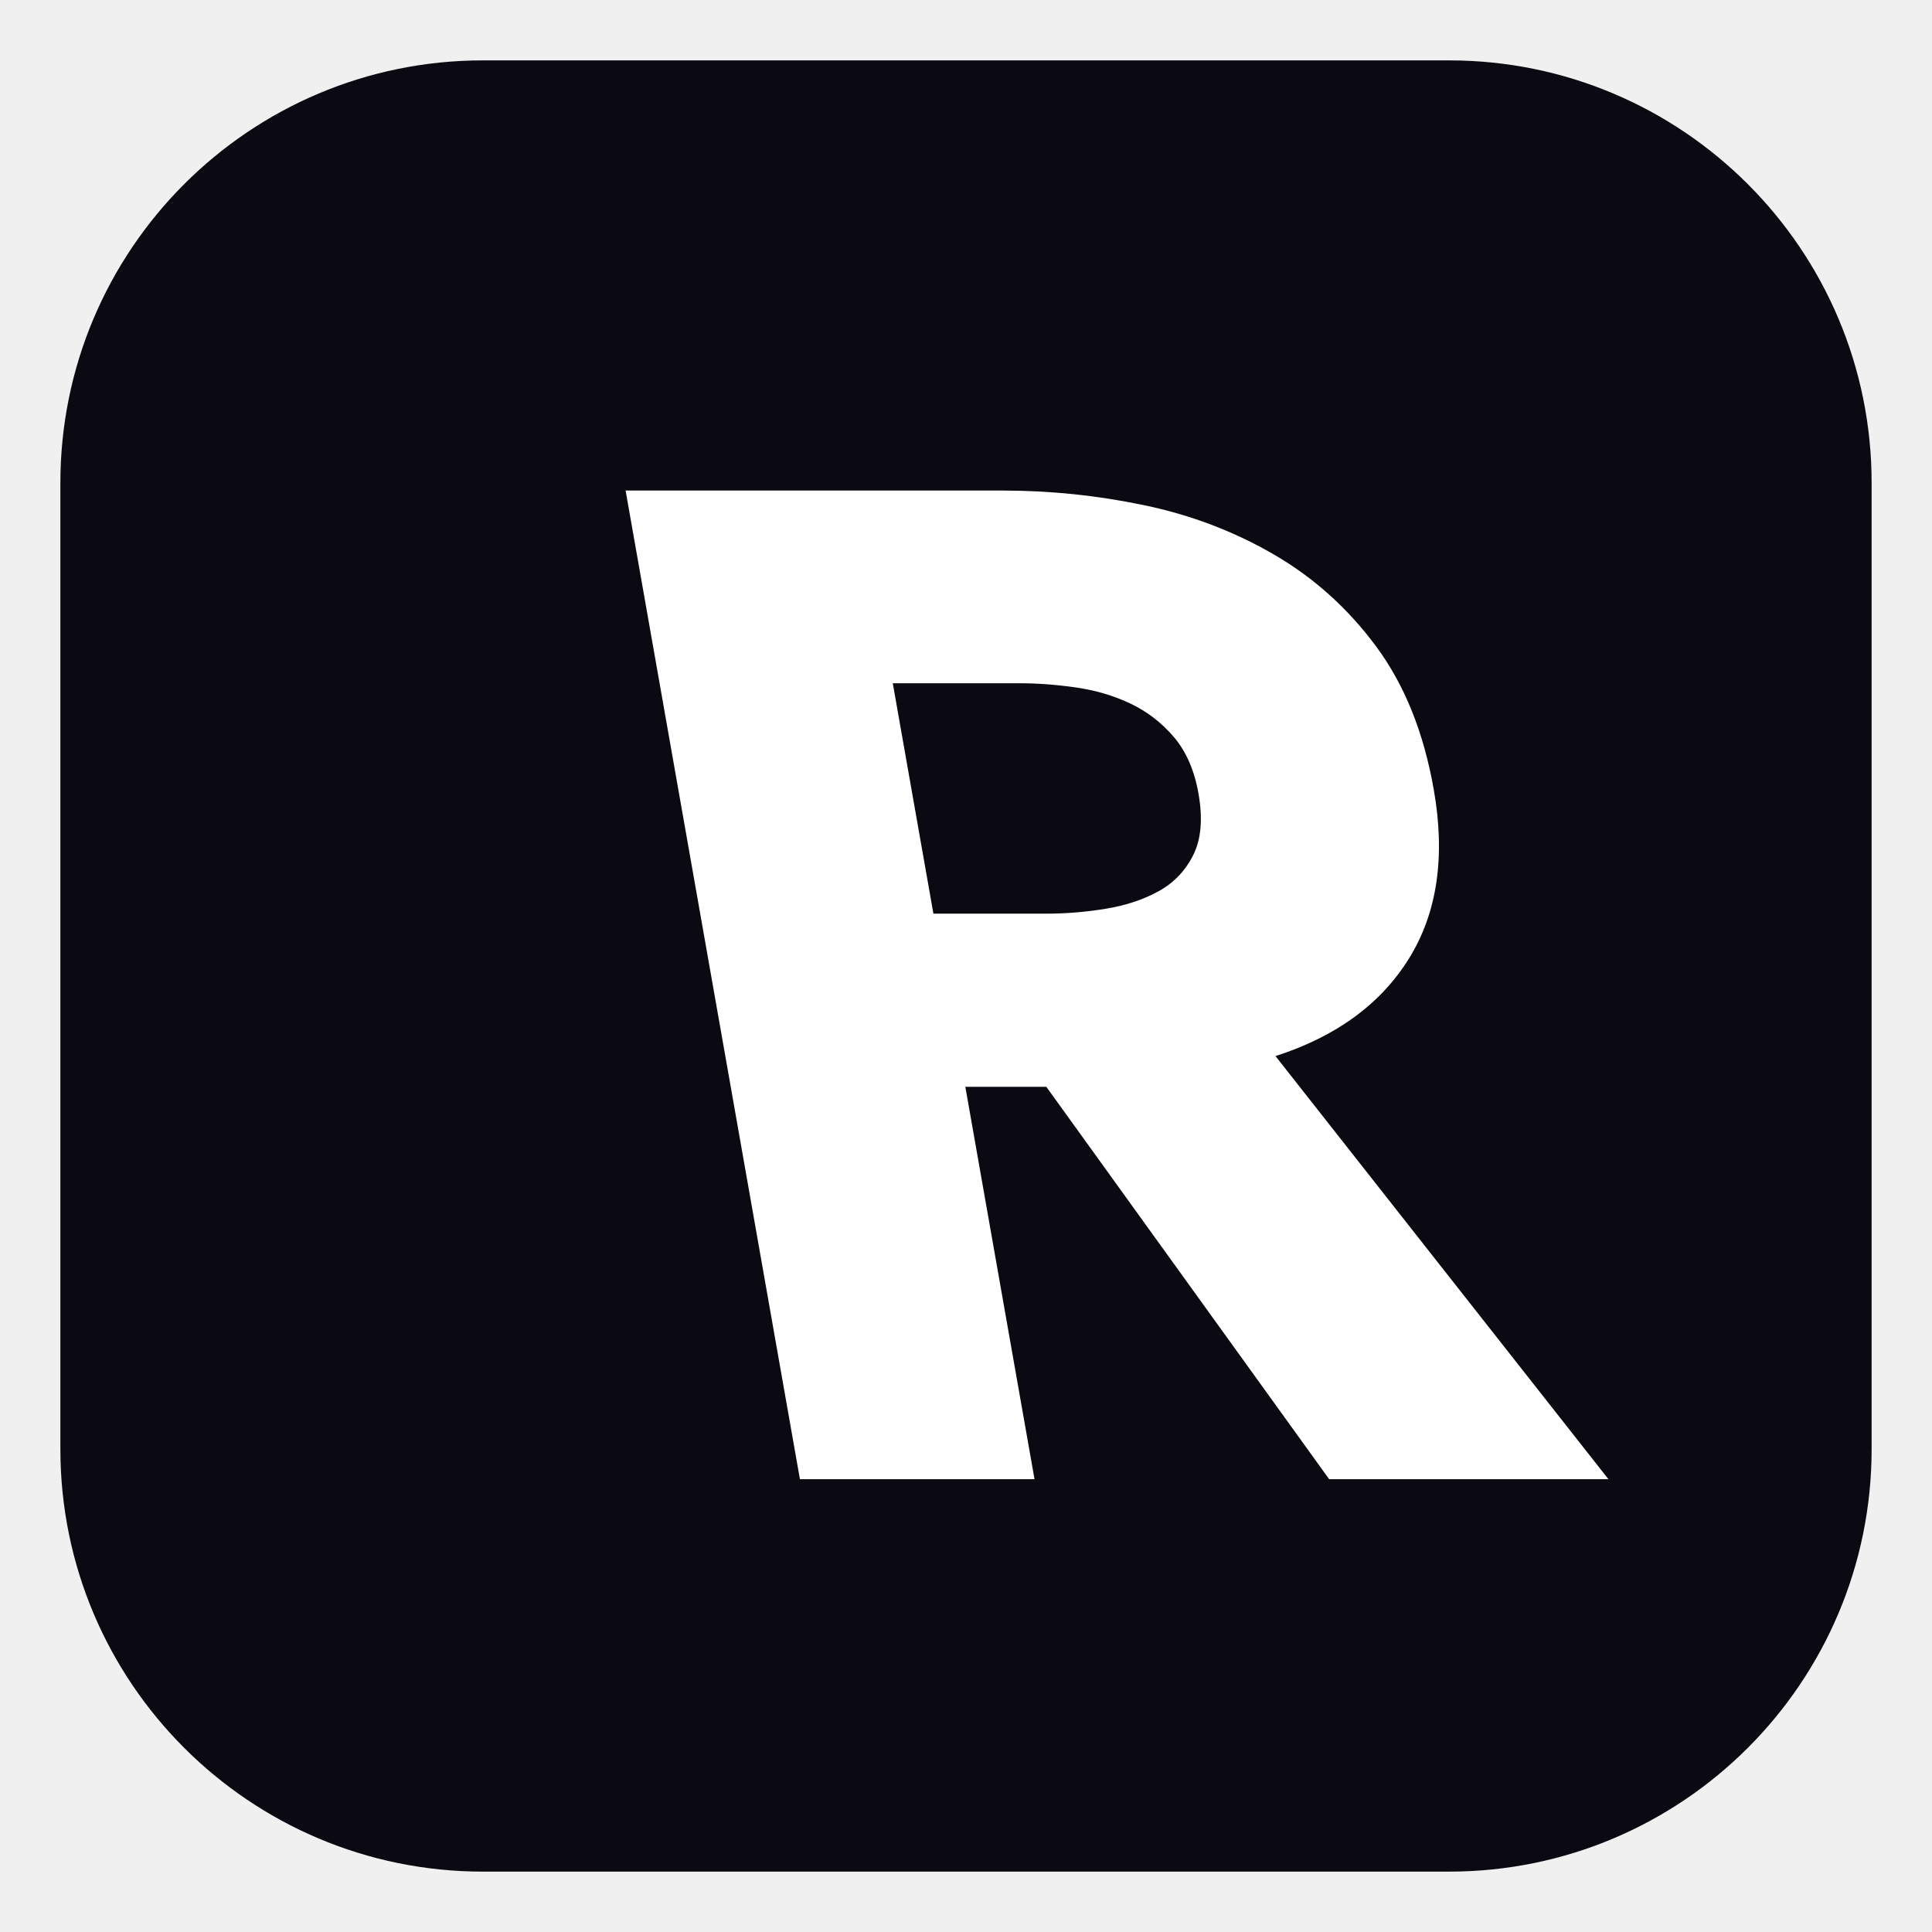
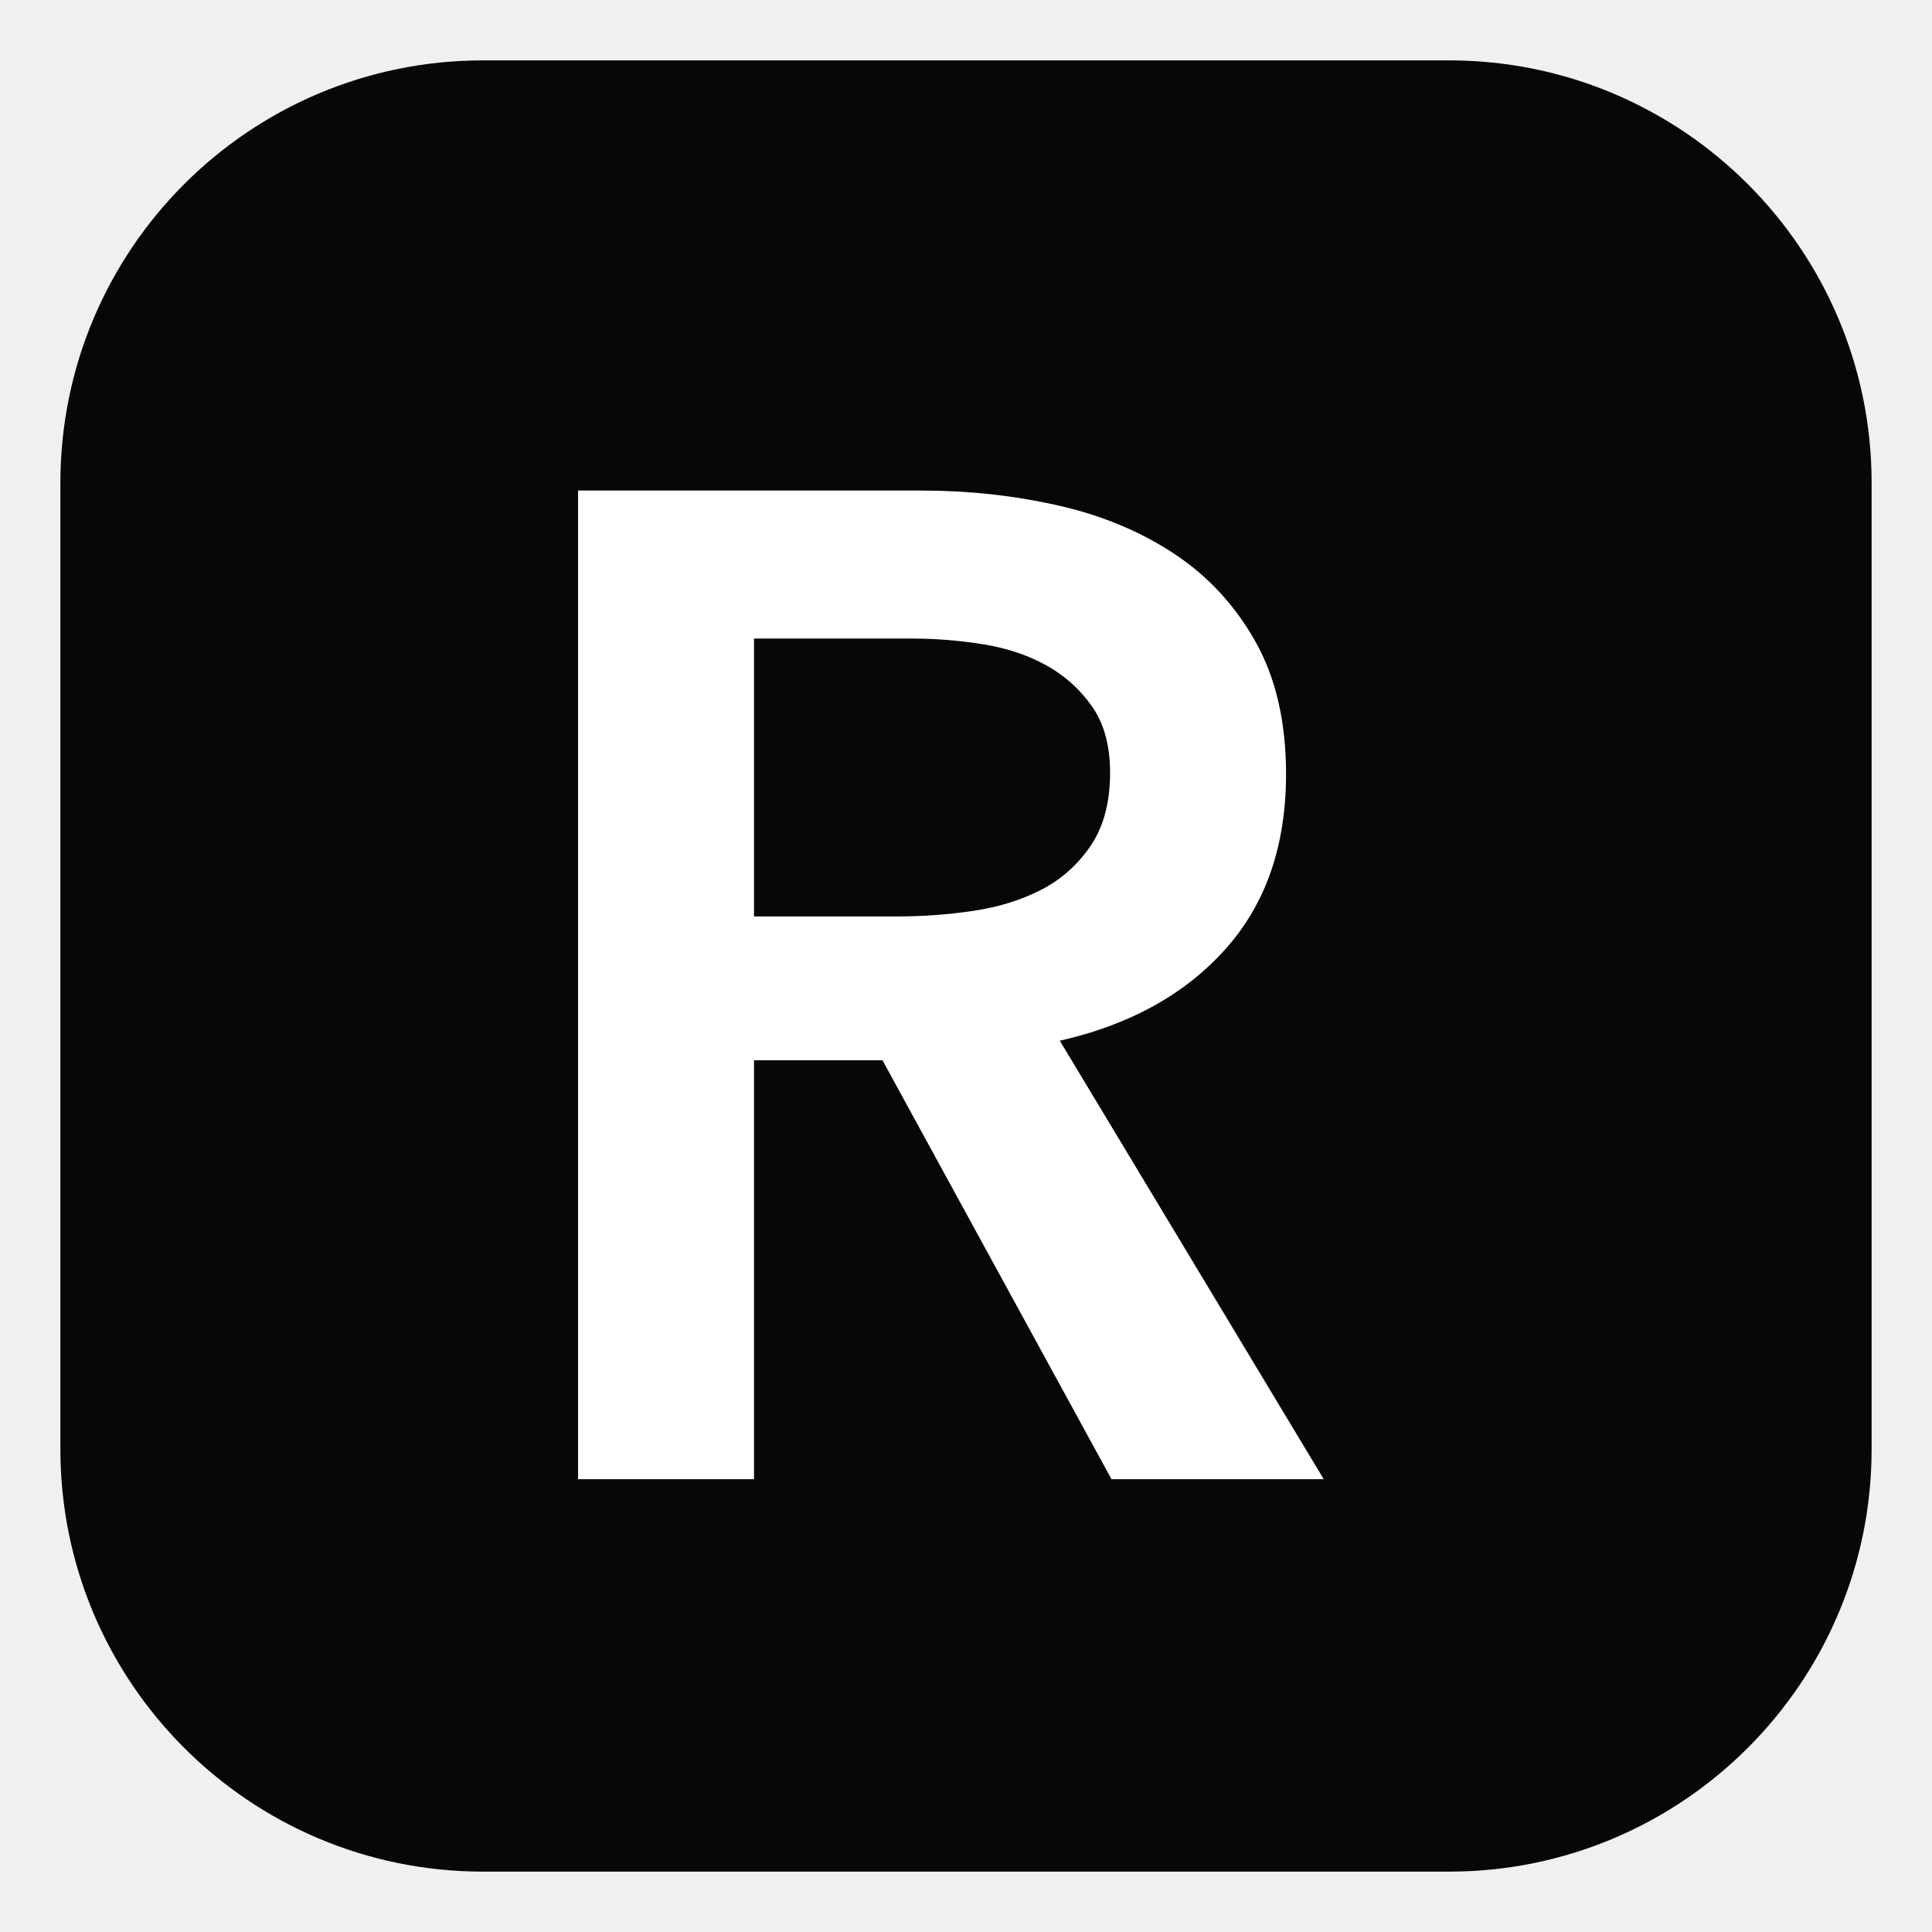
<svg xmlns="http://www.w3.org/2000/svg" viewBox="0 0 512 512" width="512" height="512" role="img" aria-label="RoyceAI">
-   <rect x="16" y="16" width="480" height="480" rx="112" fill="#0b0a12" />
-   <path d="M352.24 392.0 277.286 288.014H255.823L274.158 392.0H211.989L165.791 130.0H265.706Q284.579 130.0 303.212 133.886Q321.845 137.771 337.723 147.023Q353.602 156.274 364.789 171.446Q375.975 186.619 379.955 209.192Q384.653 235.836 373.419 253.969Q362.184 272.102 338.02 279.873L426.252 392.0ZM317.612 210.302Q315.98 201.051 311.083 195.315Q306.186 189.579 299.526 186.434Q292.865 183.288 285.083 182.178Q277.301 181.068 270.27 181.068H236.595L247.362 242.127H277.336Q285.107 242.127 293.02 240.832Q300.933 239.537 307.007 236.206Q313.081 232.876 316.227 226.585Q319.373 220.294 317.612 210.302Z" fill="#ffffff" />
+   <rect x="16" y="16" width="480" height="480" rx="112" fill="#07070a" />
+   <path d="M153.195 130.0H244.229Q262.732 130.0 280.124 133.886Q297.517 137.771 311.024 146.653Q324.531 155.534 332.672 169.966Q340.814 184.398 340.814 205.121Q340.814 233.616 324.716 251.564Q308.619 269.511 280.864 275.802L350.805 392.0H294.556L233.867 280.983H199.822V392.0H153.195ZM237.938 242.867Q247.929 242.867 257.921 241.387Q267.912 239.907 275.869 235.836Q283.825 231.766 289.006 224.179Q294.186 216.593 294.186 204.751Q294.186 194.02 289.376 187.174Q284.565 180.328 277.164 176.257Q269.763 172.186 260.326 170.706Q250.89 169.226 242.008 169.226H199.822V242.867Z" fill="#ffffff" fill-rule="evenodd" />
</svg>
